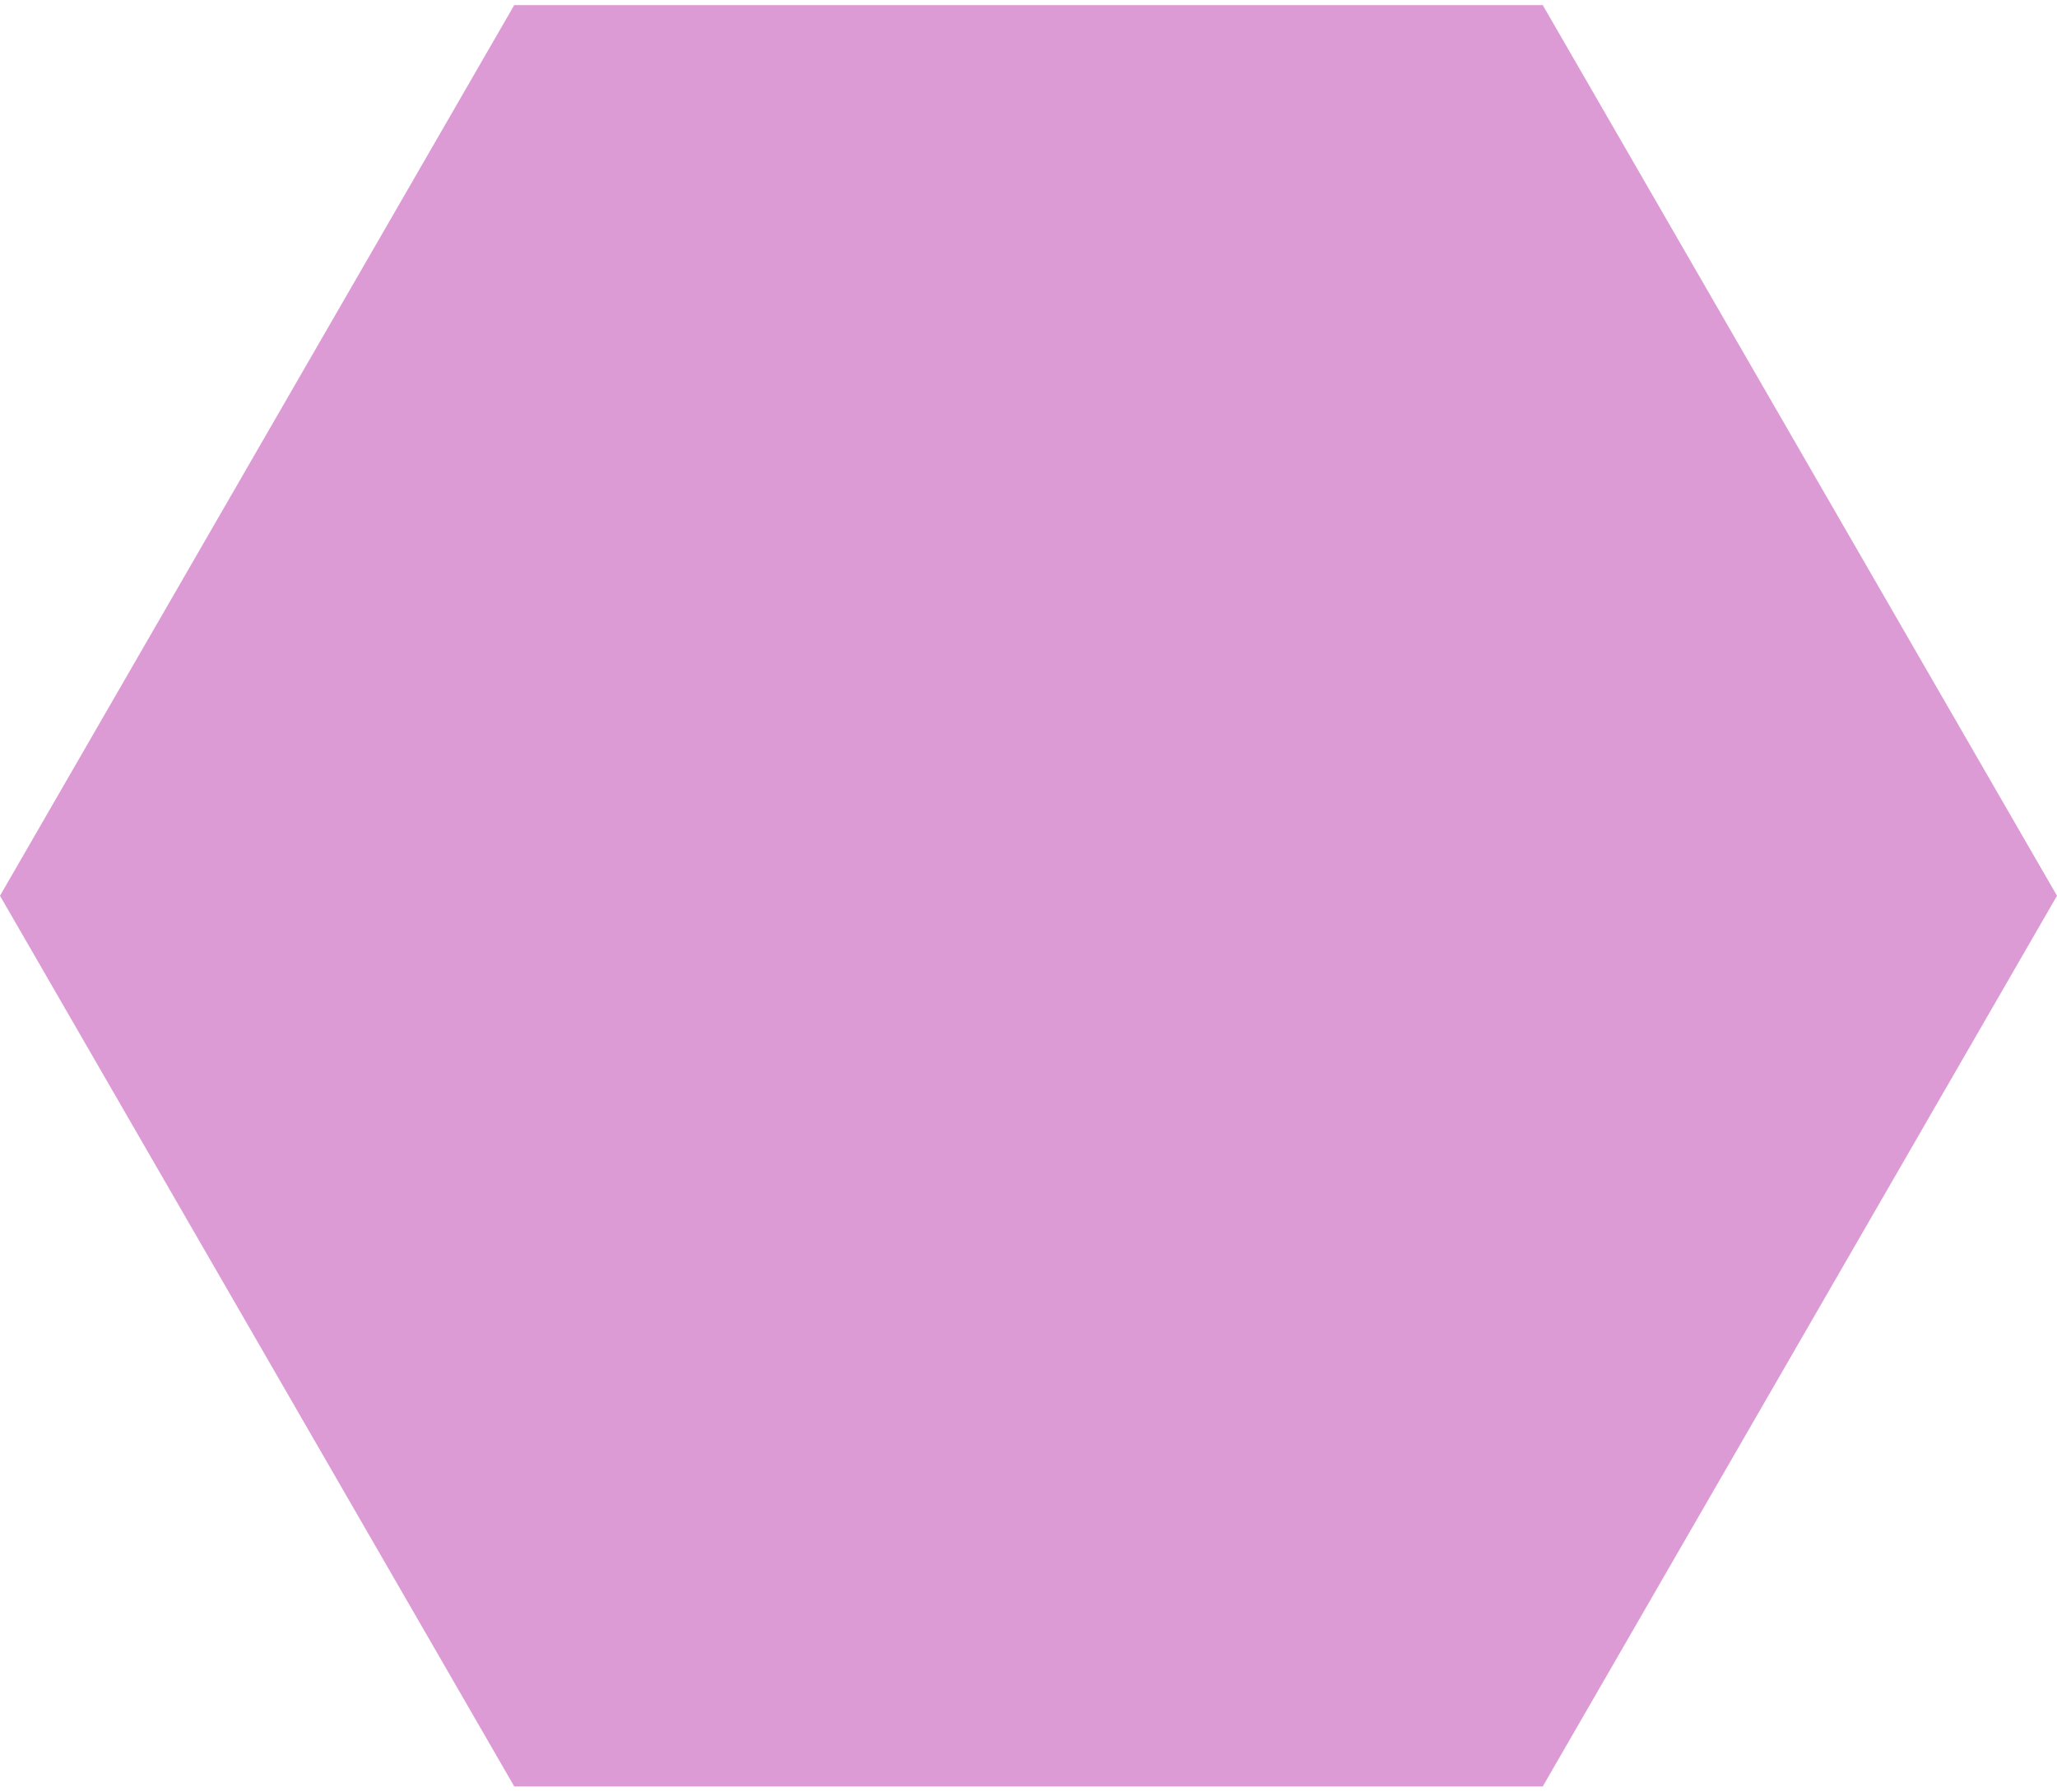
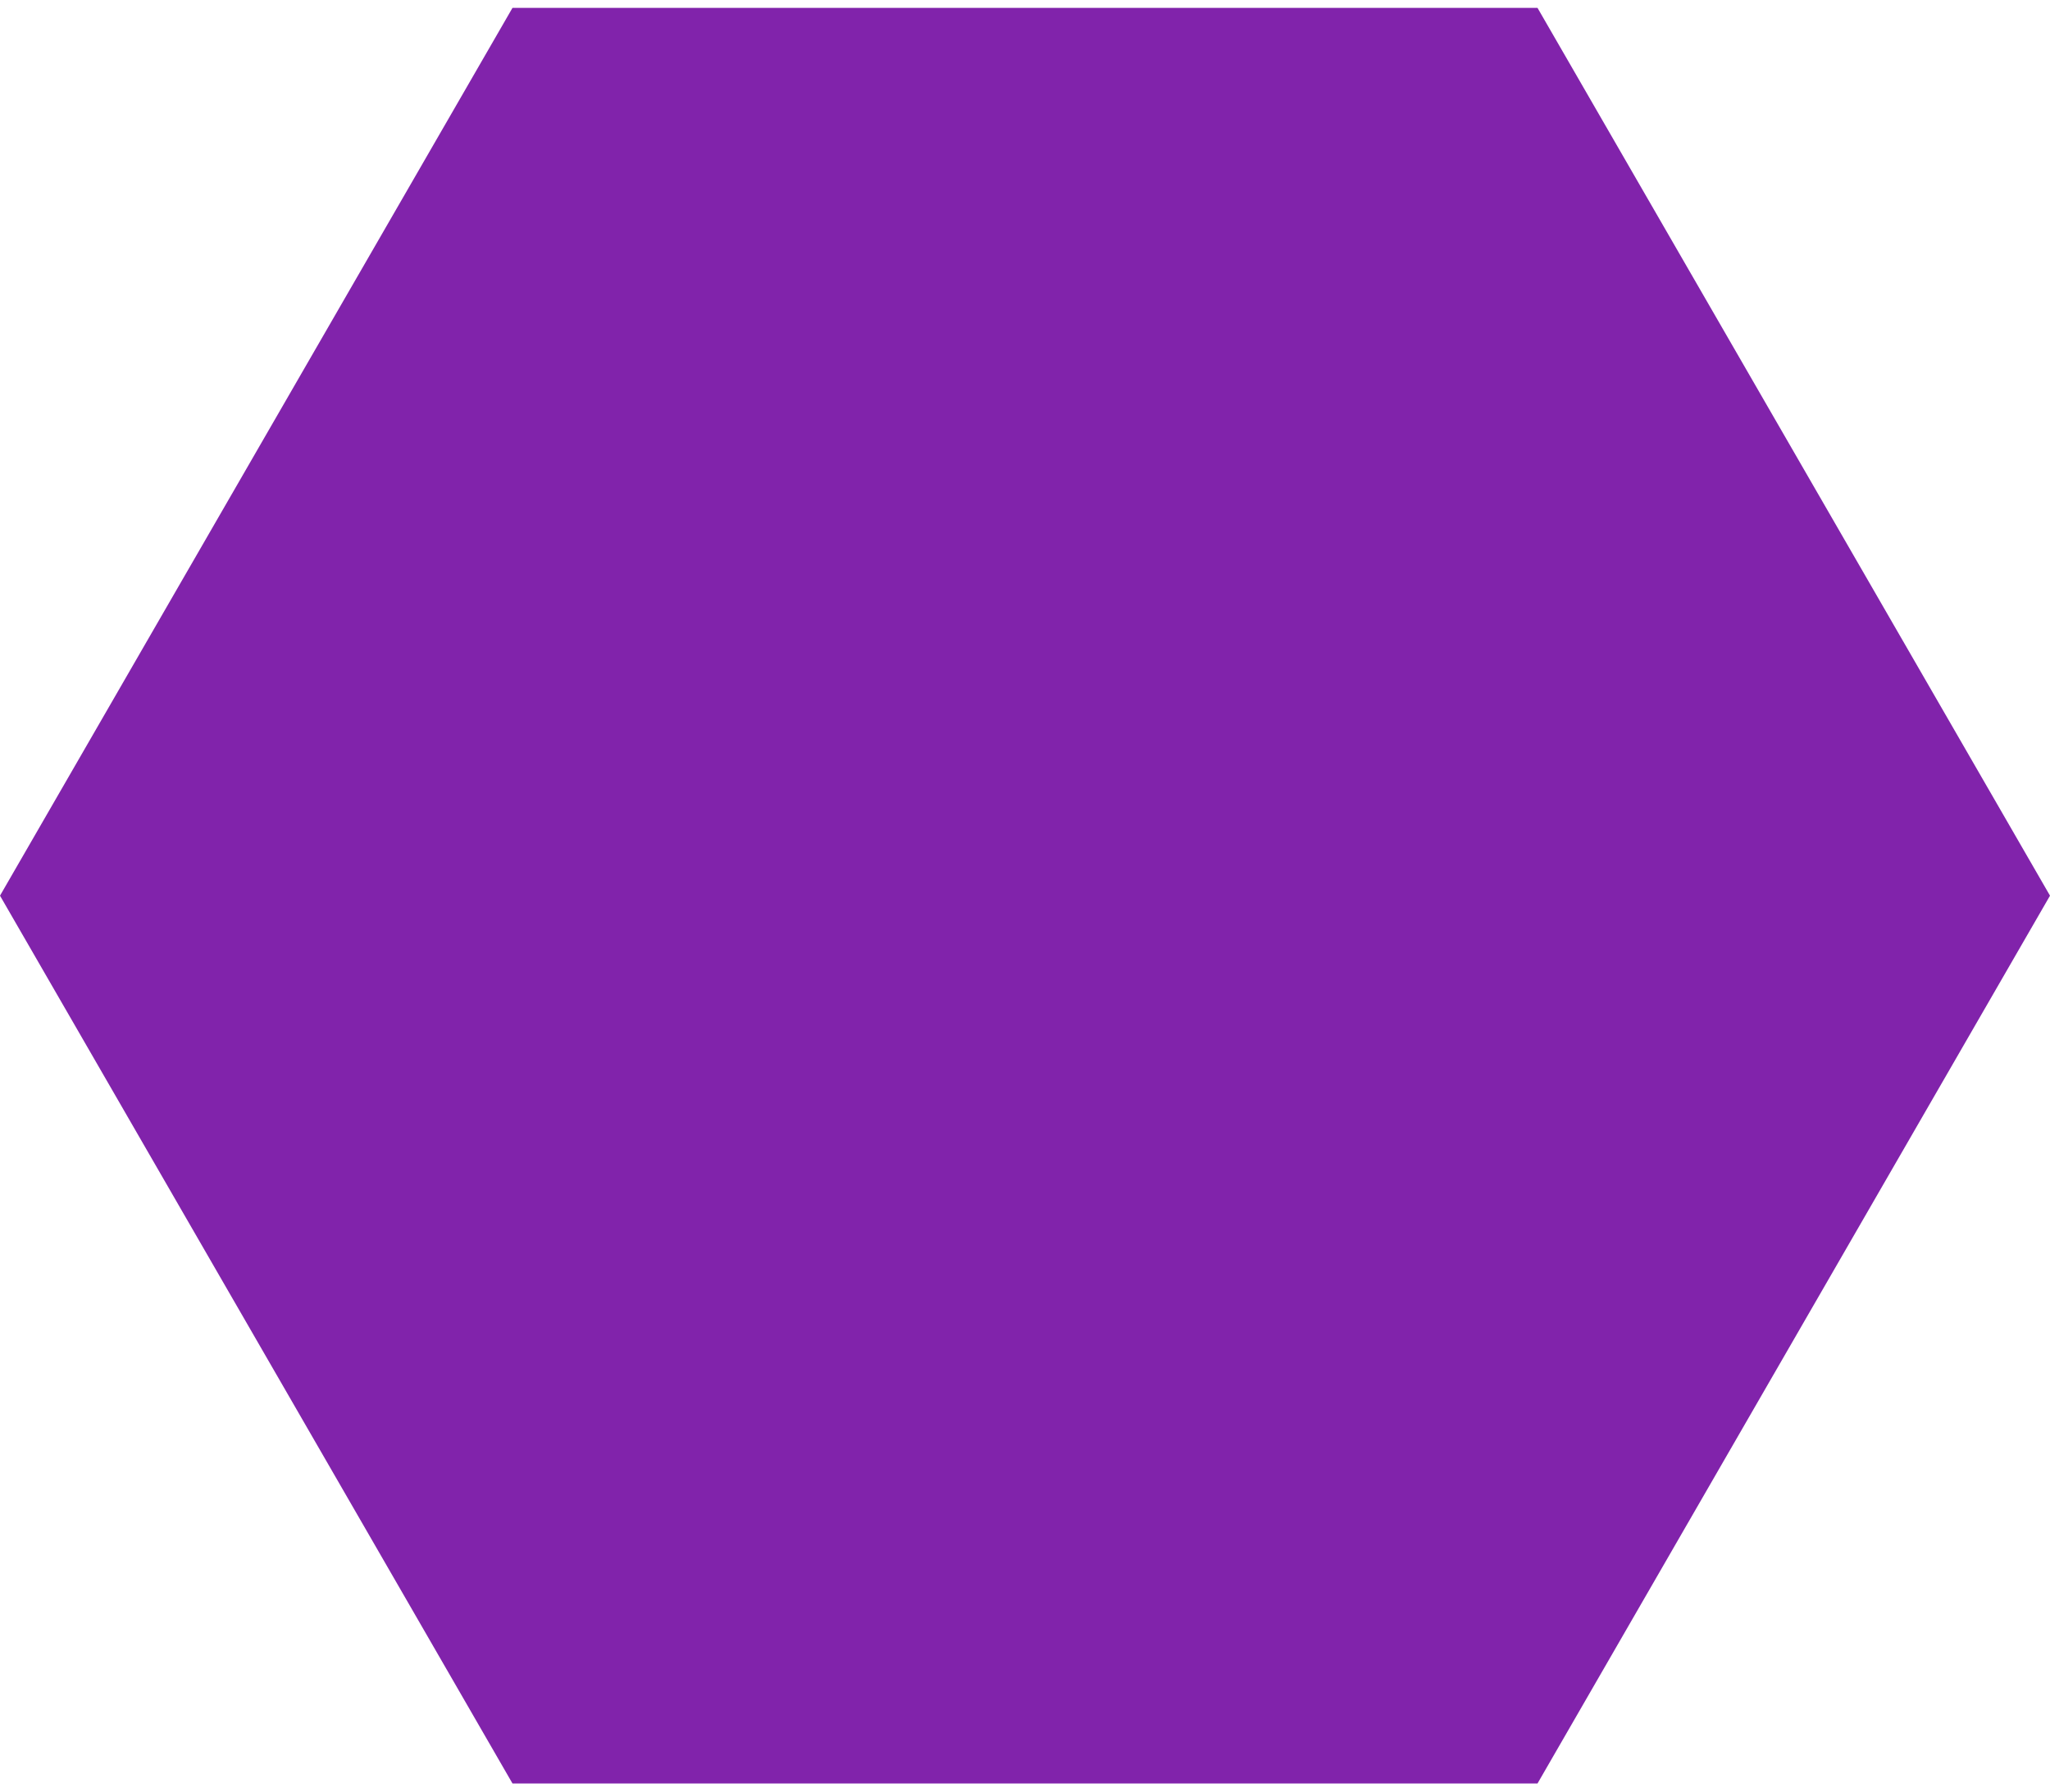
- <svg xmlns="http://www.w3.org/2000/svg" width="279" height="243" viewBox="0 0 279 243" fill="none">
-   <path d="M-6.09774e-06 121.5L69.75 0.689L209.25 0.689L279 121.5L209.25 242.311L69.75 242.311L-6.09774e-06 121.5Z" fill="#DC9BD5" />
+ <svg xmlns="http://www.w3.org/2000/svg" width="95" height="83" viewBox="0 0 95 83" fill="none">
+   <path d="M-2.07629e-06 41.5L23.75 0.364L71.25 0.364L95 41.5L71.25 82.636L23.75 82.636L-2.07629e-06 41.5Z" fill="#8123AB" />
</svg>
